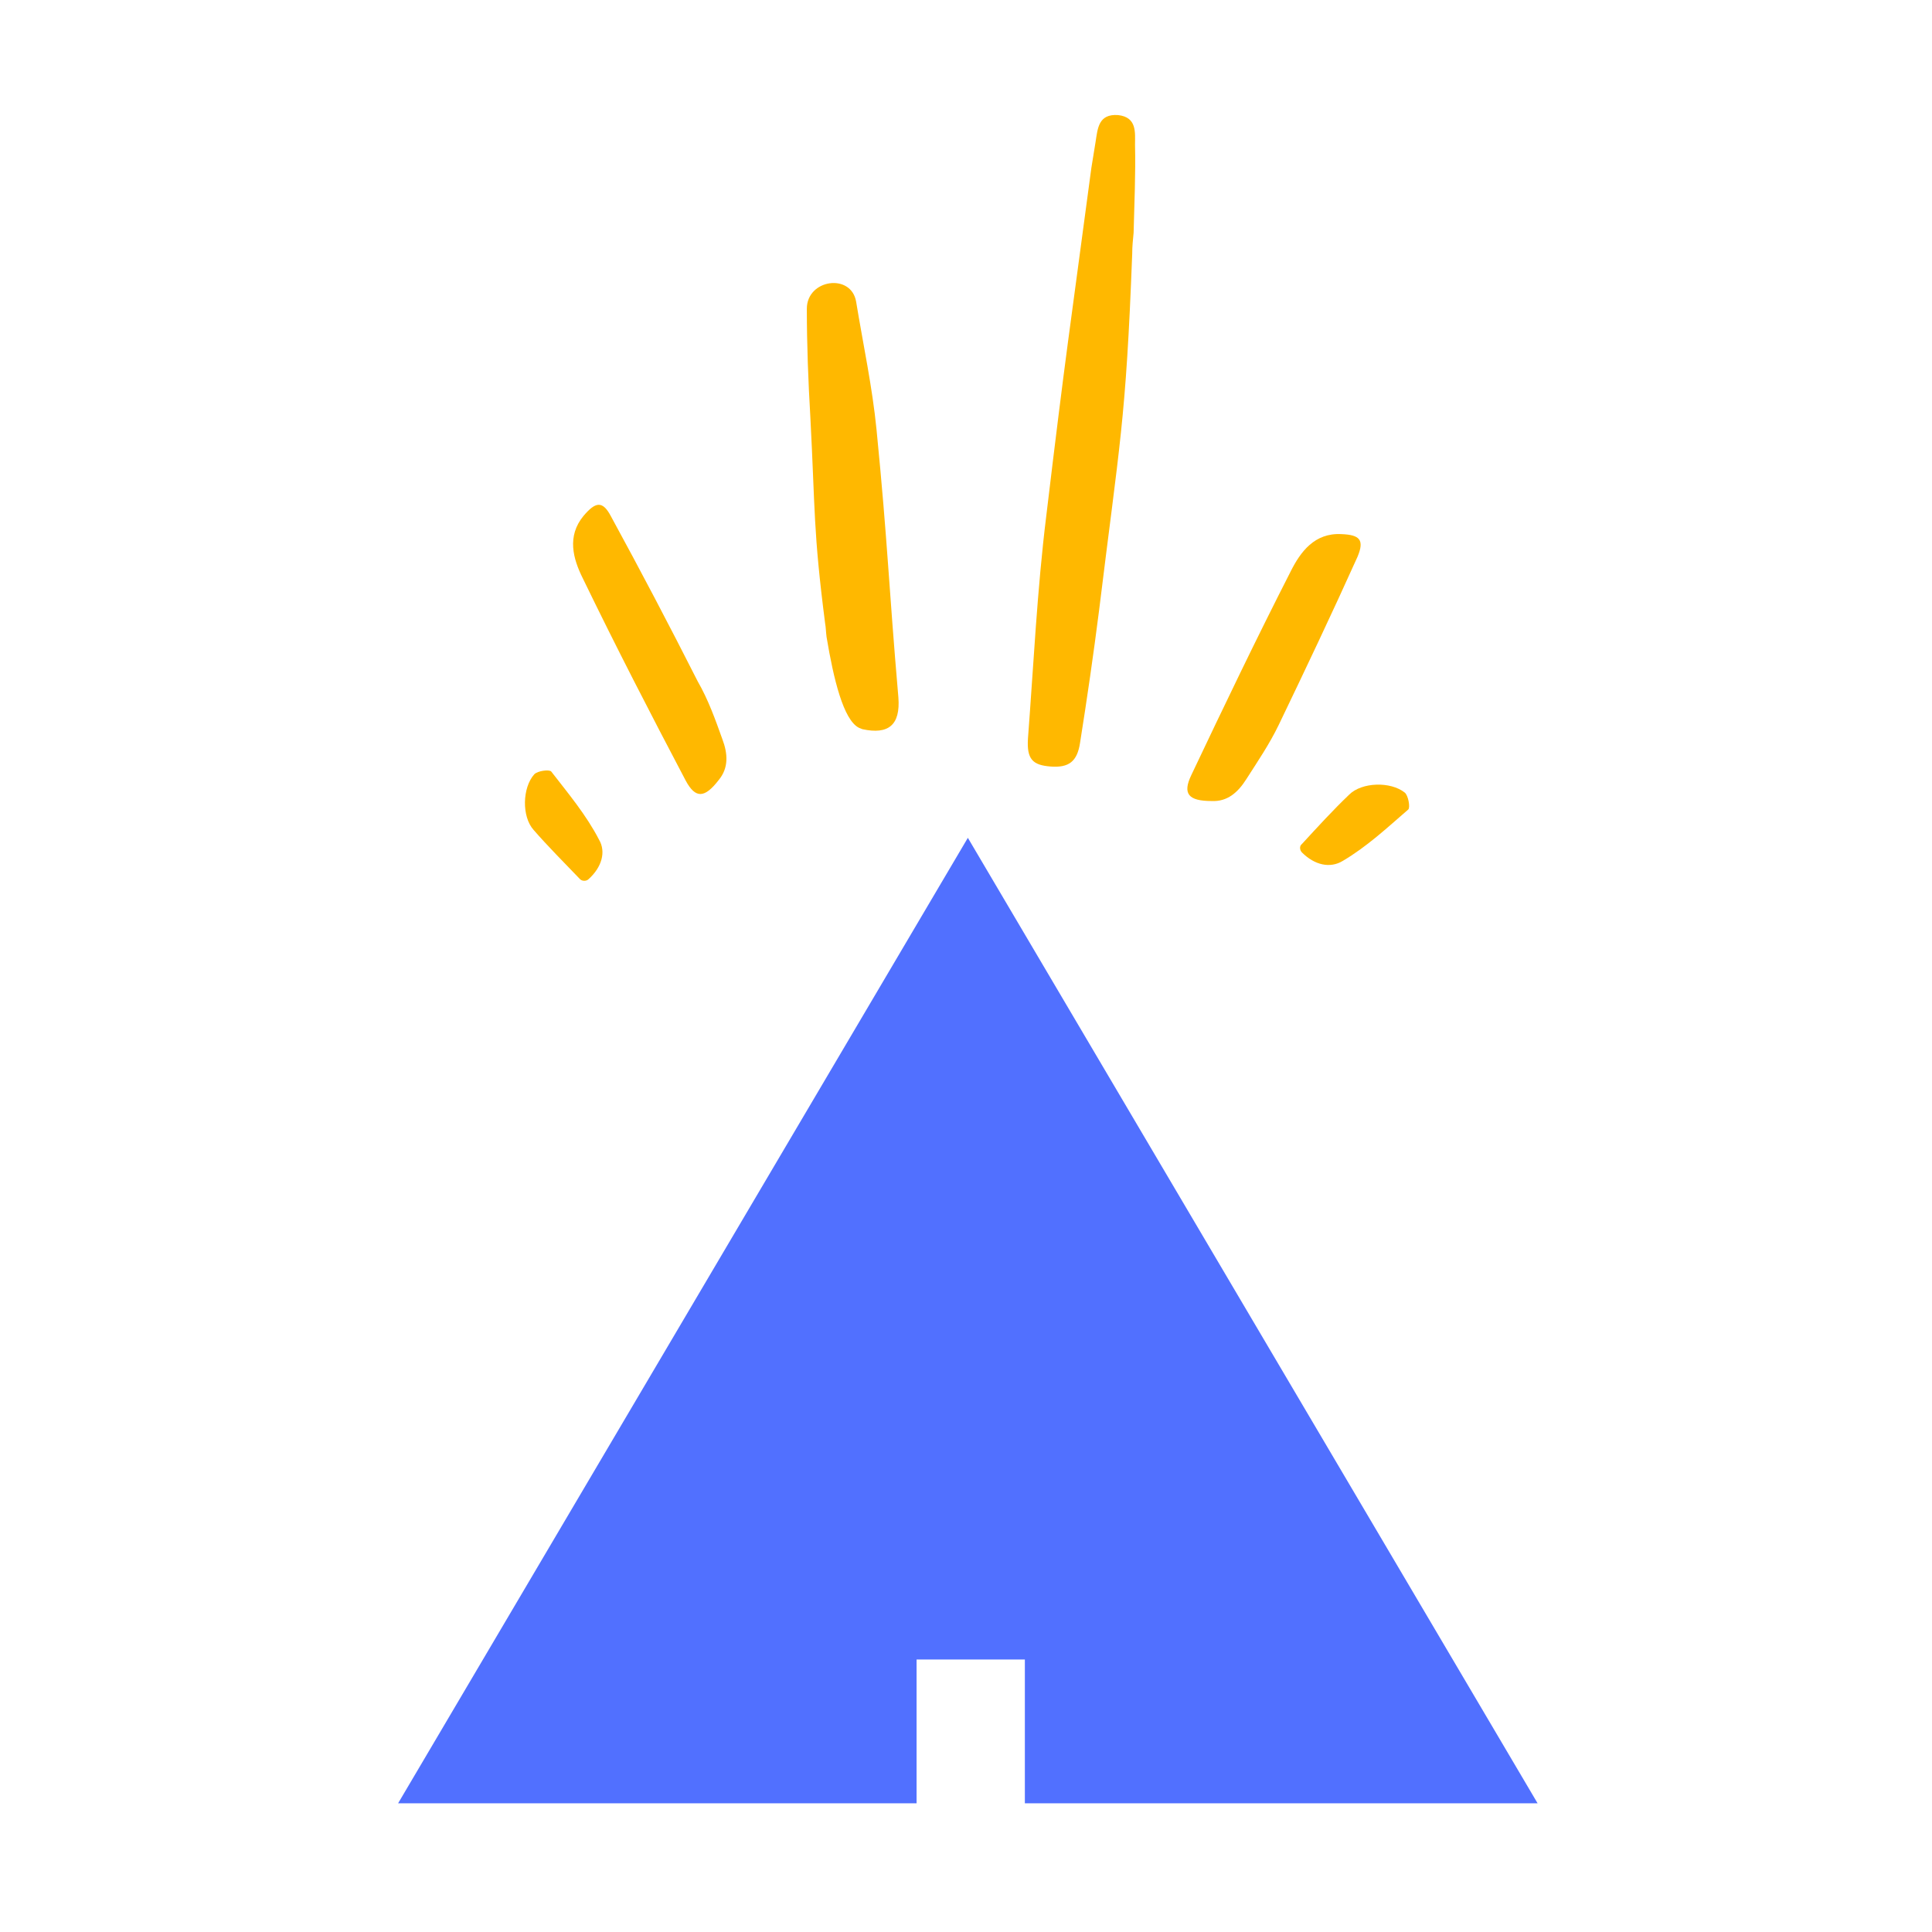
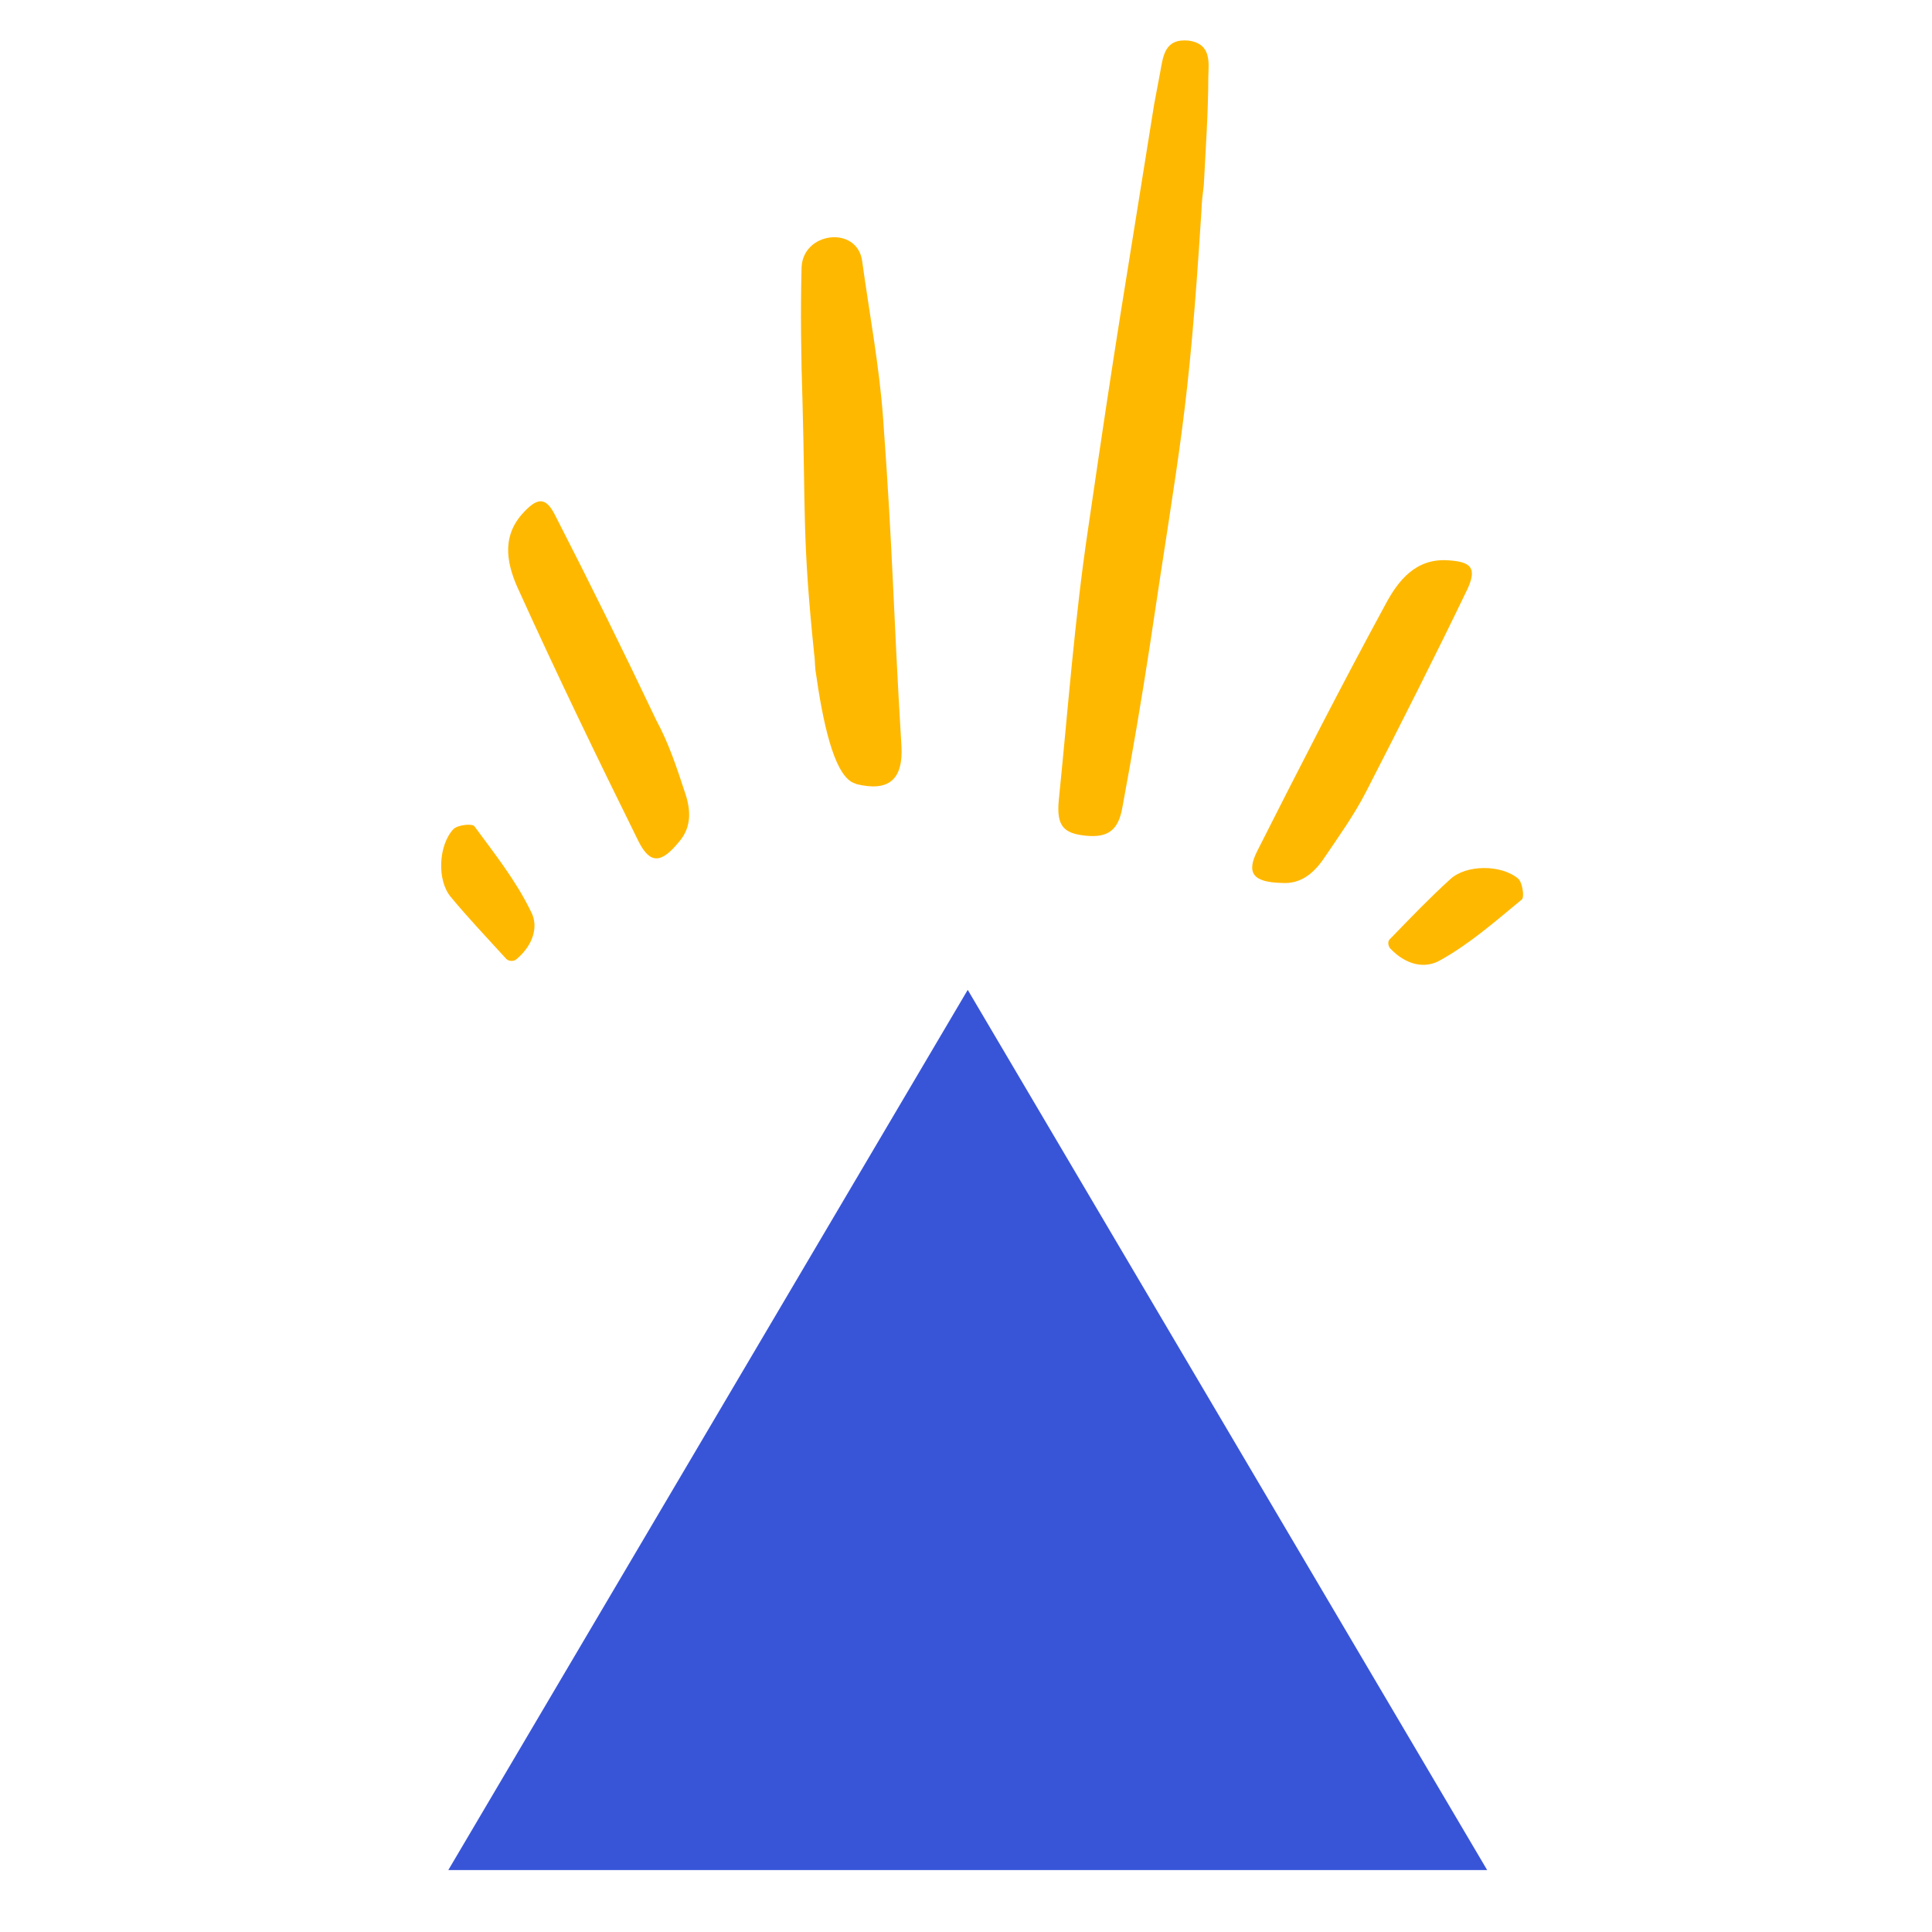
- <svg xmlns="http://www.w3.org/2000/svg" xmlns:xlink="http://www.w3.org/1999/xlink" version="1.1" width="1041.667pt" height="1041.667pt" viewBox="0 0 1041.667 1041.667">
-   <g enable-background="new">
-     <g>
-       <clipPath id="cp0">
-         <path transform="matrix(.6666666,0,0,.6666666,0,0)" d="M 0 0 L 1562.5 0 L 1562.5 1562.5 L 0 1562.5 Z " fill-rule="evenodd" />
-       </clipPath>
-       <g clip-path="url(#cp0)">
-         <g id="Layer-1" data-name="Div">
-           <path transform="matrix(2.083333,0,0,2.083333,0,0)" d="M 0 0 L 500 0 L 500 500 L 0 500 Z " fill="#ffffff" />
+ <svg xmlns="http://www.w3.org/2000/svg" xmlns:xlink="http://www.w3.org/1999/xlink" version="1.1" width="375" height="375" viewBox="0 0 375 375">
+   <defs>
+     <clipPath id="clip_80">
+       <path transform="matrix(.24,0,0,.24,0,0)" d="M0 0H1562.5V1562.5H0Z" clip-rule="evenodd" />
+     </clipPath>
+     <clipPath id="clip_81">
+       <path transform="matrix(.24,0,0,.24,0,0)" d="M0 0H1562.5V1562.5H0Z" clip-rule="evenodd" />
+     </clipPath>
+     <clipPath id="clip_82">
+       <path transform="matrix(.24,0,0,.24,0,0)" d="M0 0H1562.5V1562.5H0Z" clip-rule="evenodd" />
+     </clipPath>
+     <clipPath id="clip_83">
+       <path transform="matrix(.24,0,0,.24,85.2,190.32)" d="M0 0H852V770H0Z" clip-rule="evenodd" />
+     </clipPath>
+     <path id="font_84_2" d="M-.028 0 .414 .749 .856 0H-.028Z" />
+     <clipPath id="clip_85">
+       <path transform="matrix(.24,0,0,.24,0,0)" d="M0 0H1562.5V1562.5H0Z" />
+     </clipPath>
+     <clipPath id="clip_86">
+       <path transform="matrix(.24,0,0,.24,0,0)" d="M0 0H1562.5V1562.5H0Z" />
+     </clipPath>
+     <clipPath id="clip_87">
+       <path transform="matrix(.24,0,0,.24,0,0)" d="M370.93 15.625 1251.893 38.11 1232.438 800.362 351.475 777.877 370.93 15.625Z" />
+     </clipPath>
+     <clipPath id="clip_88">
+       <path transform="matrix(.24,0,0,.24,0,0)" d="M370.93 15.625 1251.893 38.11 1232.438 800.362 351.475 777.877 370.93 15.625Z" />
+     </clipPath>
+   </defs>
+   <g>
+     <g clip-path="url(#clip_80)">
+       <path transform="matrix(.75,0,0,.75,0,0)" d="M0 0H500V500H0Z" fill="#ffffff" />
+     </g>
+     <g clip-path="url(#clip_81)">
+       <path transform="matrix(.75,0,0,.75,0,0)" d="M0 0H500V500H0Z" fill="#ffffff" />
+     </g>
+     <g clip-path="url(#clip_82)">
+       <g>
+         <g clip-path="url(#clip_83)">
+           <use data-text="A" xlink:href="#font_84_2" transform="matrix(228.1012,0,0,-228.1012,93.40324,362.9771)" fill="#3855d8" />
        </g>
-         <clipPath id="cp1">
-           <path transform="matrix(.6666666,0,0,.6666666,0,0)" d="M 0 0 L 1562.5 0 L 1562.5 1562.5 L 0 1562.5 Z " fill-rule="evenodd" />
-         </clipPath>
-         <g clip-path="url(#cp1)">
- </g>
-         <g id="Layer-1" data-name="Div">
-           <path transform="matrix(2.083333,0,0,2.083333,0,0)" d="M 0 0 L 500 0 L 500 500 L 0 500 Z " fill="#ffffff" />
-         </g>
-         <clipPath id="cp2">
-           <path transform="matrix(.6666666,0,0,.6666666,0,0)" d="M 0 0 L 1562.5 0 L 1562.5 1562.5 L 0 1562.5 Z " fill-rule="evenodd" />
-         </clipPath>
-         <g clip-path="url(#cp2)">
- </g>
-         <g>
-           <clipPath id="cp3">
-             <path transform="matrix(.6666666,0,0,.6666666,210.6666,446.6667)" d="M 0 0 L 934 0 L 934 893 L 0 893 Z " fill-rule="evenodd" />
-           </clipPath>
-           <g clip-path="url(#cp3)">
-             <g id="Layer-1" data-name="P">
-               <g id="Layer-2" data-name="NonStruct">
-                 <symbol id="font_4_2">
-                   <path d="M 0 0 L .442 .749 L .884 0 L 0 0 Z " />
-                 </symbol>
-                 <use xlink:href="#font_4_2" transform="matrix(694.9955,0,0,-694.9955,214.6442,972.2777)" fill="#5170ff" />
-               </g>
-             </g>
+       </g>
+     </g>
+     <g clip-path="url(#clip_85)">
+       <g clip-path="url(#clip_86)">
+         <g clip-path="url(#clip_87)">
+           <g clip-path="url(#clip_88)">
+             <path transform="matrix(1.672767,.04269418,-.04269418,1.672767,89.84641,4.287331)" d="M86.2 19.7C85.3 43.6 84.4 46.6 81.5 70.3 80.7 76.6 79.8 82.8 78.8 89.1 78.4 91.8 77.2 92.7 74.6 92.5 72.1 92.3 71.2 91.5 71.4 88.5 72.2 78 72.7 67.4 74 56.9 76.8 33.5 77.3 30.8 80.4 7.5 80.6 6.3 80.8 5 81 3.8 81.3 1.9 81.4-.2 84.2 0 86.9 .3 86.6 2.5 86.6 4.2 86.7 8.4 86.5 12.5 86.4 16.7 86.3 17.7 86.2 18.7 86.2 19.7Z" fill="#ffb800" />
+             <path transform="matrix(1.672767,.04269418,-.04269418,1.672767,89.84641,4.287331)" d="M97.5 97.4C94.2 97.4 93.3 96.4 94.6 93.7 99.2 84 103.8 74.4 108.7 64.8 110.1 62 112.1 59.3 115.9 59.5 118.5 59.6 119.2 60.3 118.2 62.7 114.6 70.7 110.8 78.7 107 86.6 105.7 89.3 104 91.8 102.4 94.3 101.2 96.2 99.7 97.5 97.5 97.4Z" fill="#ffb800" />
+             <path transform="matrix(1.672767,.04269418,-.04269418,1.672767,89.84641,4.287331)" d="M27.5 94.4C25.5 97 24.2 97.1 22.8 94.5 17.8 85 12.9 75.5 8.2 65.8 6.8 63 5.9 59.8 8.3 56.9 10 54.9 11 54.7 12.2 57 16.4 64.7 20.5 72.5 24.5 80.4 26 83 27 85.8 28 88.6 28.8 90.7 28.9 92.7 27.5 94.4Z" fill="#ffb800" />
+             <path transform="matrix(1.672767,.04269418,-.04269418,1.672767,89.84641,4.287331)" d="M110.3 104.7C110 104.4 109.9 103.8 110.3 103.5 112.6 101 114.7 98.7 117 96.5 118.8 94.7 122.9 94.6 124.9 96.2 125.4 96.6 125.7 98.3 125.4 98.6 122.4 101.2 119.5 103.9 116.1 105.9 114.3 107 112.1 106.5 110.3 104.7Z" fill="#ffb800" />
+             <path transform="matrix(1.672767,.04269418,-.04269418,1.672767,89.84641,4.287331)" d="M9 108.5C8.7 108.8 8.1 108.8 7.8 108.5 5.5 106.1 3.2 103.8 1.2 101.5-.5 99.6-.4 95.5 1.3 93.6 1.8 93.1 3.4 92.9 3.7 93.2 6.1 96.3 8.7 99.4 10.5 102.9 11.5 104.6 10.9 106.8 9 108.5Z" fill="#ffb800" />
+             <path transform="matrix(1.672767,.04269418,-.04269418,1.672767,89.84641,4.287331)" d="M53 82.7C51.6 66.5 51.5 60.9 49.9 44.7 49.3 38.6 48 32.6 47 26.5 46.3 22.4 40 23.3 40 27.5 40 32.6 40.2 37.8 40.5 42.9 41.2 56.2 40.9 59 42.6 72.2 42.7 72.7 42.7 73.3 42.8 74.1 43.8 80.1 45.2 85.9 47.4 87 47.6 87.1 47.7 87.1 47.9 87.2 51.6 88 53.3 86.6 53 82.7Z" fill="#ffb800" />
          </g>
        </g>
      </g>
-       <clipPath id="cp5">
-         <path transform="matrix(.6666666,0,0,.6666666,0,0)" d="M 421.85 91.313 L 1140.6 91.313 L 1140.6 713.188 L 421.85 713.188 Z " fill-rule="evenodd" />
-       </clipPath>
-       <g clip-path="url(#cp5)">
-         <path transform="matrix(3.797141,0,0,3.797141,283.1322,62.04741)" d="M 86.2 19.7 C 85.3 43.6 84.4 46.6 81.5 70.3 C 80.7 76.6 79.8 82.8 78.8 89.1 C 78.4 91.8 77.2 92.7 74.6 92.5 C 72.1 92.3 71.2 91.5 71.4 88.5 C 72.2 78 72.7 67.4 74 56.9 C 76.8 33.5 77.3 30.8 80.4 7.5 C 80.6 6.3 80.8 5 81 3.8 C 81.3 1.9 81.4 -.2 84.2 0 C 86.9 .3 86.6 2.5 86.6 4.2 C 86.7 8.4 86.5 12.5 86.4 16.7 C 86.3 17.7 86.2 18.7 86.2 19.7 Z " fill="#ffb800" />
-         <path transform="matrix(3.797141,0,0,3.797141,283.1322,62.04741)" d="M 97.5 97.4 C 94.2 97.4 93.3 96.4 94.6 93.7 C 99.2 84 103.8 74.4 108.7 64.8 C 110.1 62 112.1 59.3 115.9 59.5 C 118.5 59.6 119.2 60.3 118.2 62.7 C 114.6 70.7 110.8 78.7 107 86.6 C 105.7 89.3 104 91.8 102.4 94.3 C 101.2 96.2 99.7 97.5 97.5 97.4 Z " fill="#ffb800" />
-         <path transform="matrix(3.797141,0,0,3.797141,283.1322,62.04741)" d="M 27.5 94.4 C 25.5 97 24.2 97.1 22.8 94.5 C 17.8 85 12.9 75.5 8.2 65.8 C 6.8 63 5.9 59.8 8.3 56.9 C 10 54.9 11 54.7 12.2 57 C 16.4 64.7 20.5 72.5 24.5 80.4 C 26 83 27 85.8 28 88.6 C 28.8 90.7 28.9 92.7 27.5 94.4 Z " fill="#ffb800" />
-         <path transform="matrix(3.797141,0,0,3.797141,283.1322,62.04741)" d="M 110.3 104.7 C 110 104.4 109.9 103.8 110.3 103.5 C 112.6 101 114.7 98.7 117 96.5 C 118.8 94.7 122.9 94.6 124.9 96.2 C 125.4 96.6 125.7 98.3 125.4 98.6 C 122.4 101.2 119.5 103.9 116.1 105.9 C 114.3 107 112.1 106.5 110.3 104.7 Z " fill="#ffb800" />
-         <path transform="matrix(3.797141,0,0,3.797141,283.1322,62.04741)" d="M 9 108.5 C 8.7 108.8 8.1 108.8 7.8 108.5 C 5.5 106.1 3.2 103.8 1.2 101.5 C -.5 99.6 -.4 95.5 1.3 93.6 C 1.8 93.1 3.4 92.9 3.7 93.2 C 6.1 96.3 8.7 99.4 10.5 102.9 C 11.5 104.6 10.9 106.8 9 108.5 Z " fill="#ffb800" />
-         <path transform="matrix(3.797141,0,0,3.797141,283.1322,62.04741)" d="M 53 82.7 C 51.6 66.5 51.5 60.9 49.9 44.7 C 49.3 38.6 48 32.6 47 26.5 C 46.3 22.4 40 23.3 40 27.5 C 40 32.6 40.2 37.8 40.5 42.9 C 41.2 56.2 40.9 59 42.6 72.2 C 42.7 72.7 42.7 73.3 42.8 74.1 C 43.8 80.1 45.2 85.9 47.4 87 C 47.6 87.1 47.7 87.1 47.9 87.2 C 51.6 88 53.3 86.6 53 82.7 Z " fill="#ffb800" />
-       </g>
-       <clipPath id="cp6">
-         <path transform="matrix(.6666666,0,0,.6666666,0,0)" d="M 741.283 1342.119 L 828.856 1342.119 L 828.856 1458.78 L 741.283 1458.78 Z " fill-rule="evenodd" />
-       </clipPath>
-       <g clip-path="url(#cp6)">
-         <g>
-           <clipPath id="cp7">
-             <path transform="matrix(.6666666,0,0,.6666666,494,894.6666)" d="M 0 0 L 88 0 L 88 117 L 0 117 Z " fill-rule="evenodd" />
-           </clipPath>
-           <g clip-path="url(#cp7)">
-             <g id="Layer-1" data-name="Div">
-               <path transform="matrix(.2280552,0,0,.2280552,494.1883,894.7456)" d="M 0 0 L 256 0 L 256 341 L 0 341 Z " fill="#ffffff" />
-             </g>
-           </g>
-         </g>
-       </g>
-       <g id="Layer-1" data-name="Image">
-         <path transform="matrix(2.777778,0,0,-2.777778,0,1064)" d="M 101.244 211.824 L 273.756 211.824 L 273.756 361.125 L 101.244 361.125 Z " fill-opacity="0" />
-       </g>
    </g>
+     <path transform="matrix(1,0,0,-1,0,383.04)" d="M84.36 191.202H300.126V379.29H84.36Z" fill-opacity="0" />
  </g>
</svg>
